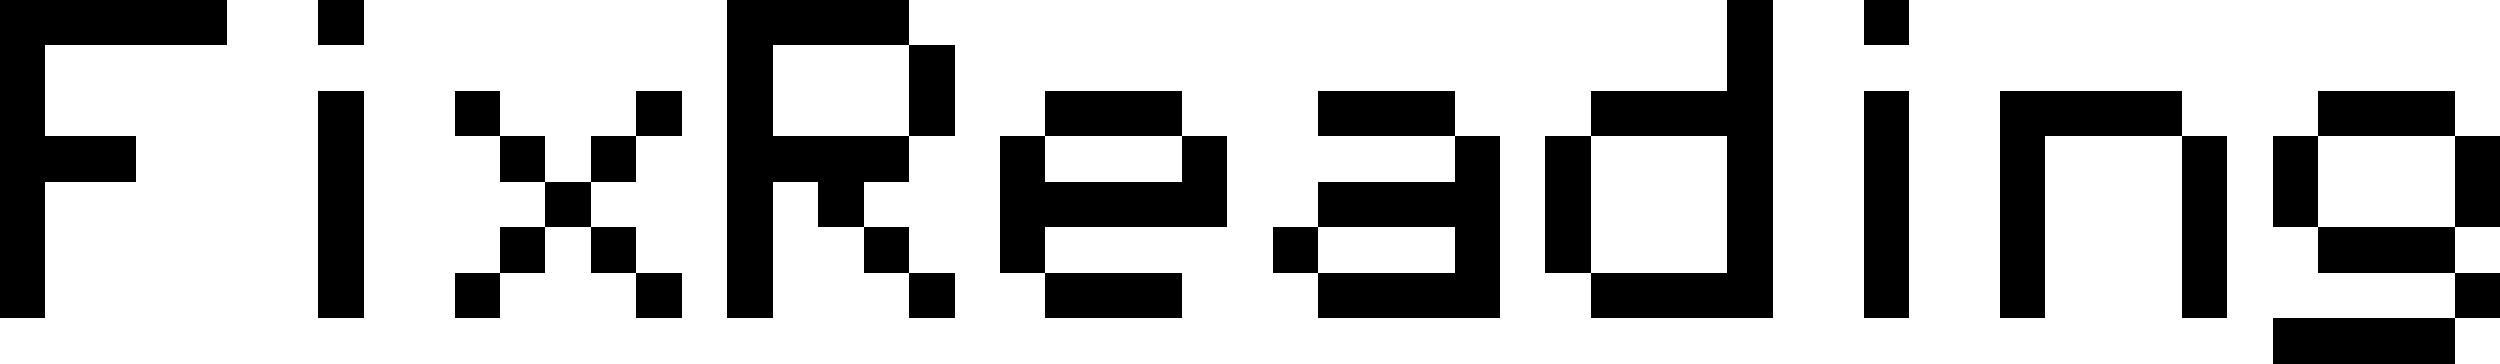
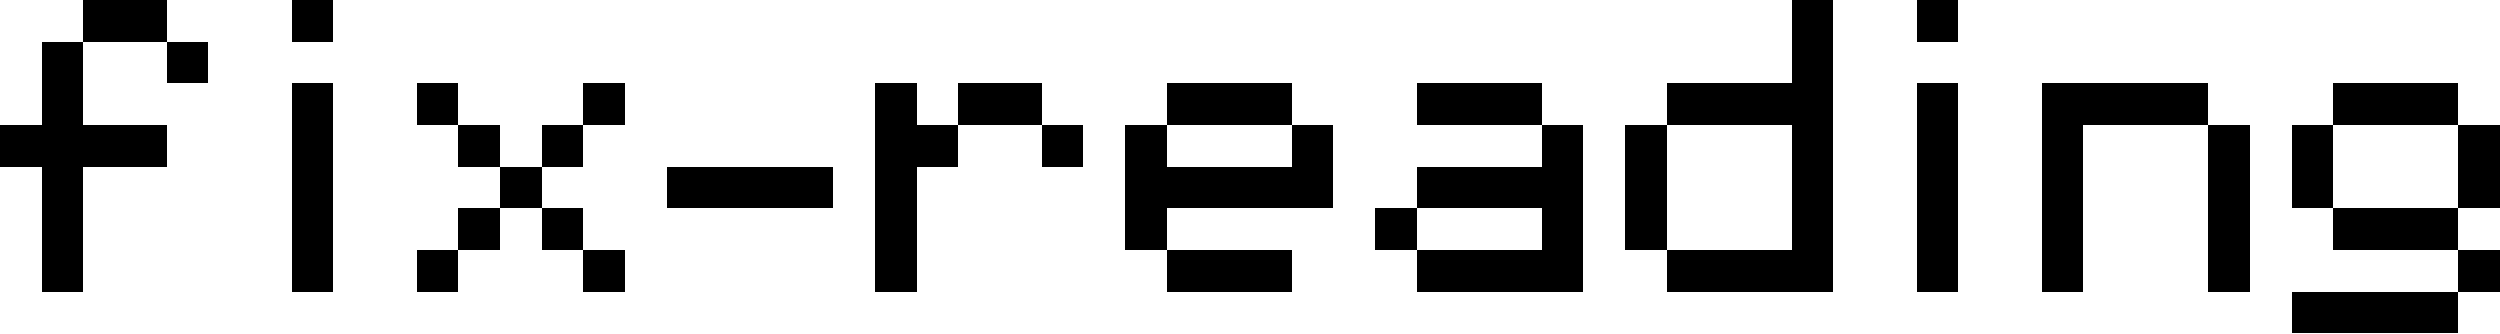
- <svg xmlns="http://www.w3.org/2000/svg" viewBox="0 0 55 8" fill="currentColor" shape-rendering="crispEdges" role="img" aria-label="FixReading">
-   <path d="M0 0h5v1h-5zM7 0h1v1h-1zM16 0h4v1h-4zM38 0h1v1h-1zM41 0h1v1h-1zM0 1h1v1h-1zM16 1h1v1h-1zM20 1h1v1h-1zM38 1h1v1h-1zM0 2h1v1h-1zM7 2h1v1h-1zM10 2h1v1h-1zM14 2h1v1h-1zM16 2h1v1h-1zM20 2h1v1h-1zM23 2h3v1h-3zM29 2h3v1h-3zM35 2h4v1h-4zM41 2h1v1h-1zM44 2h4v1h-4zM51 2h3v1h-3zM0 3h3v1h-3zM7 3h1v1h-1zM11 3h1v1h-1zM13 3h1v1h-1zM16 3h4v1h-4zM22 3h1v1h-1zM26 3h1v1h-1zM32 3h1v1h-1zM34 3h1v1h-1zM38 3h1v1h-1zM41 3h1v1h-1zM44 3h1v1h-1zM48 3h1v1h-1zM50 3h1v1h-1zM54 3h1v1h-1zM0 4h1v1h-1zM7 4h1v1h-1zM12 4h1v1h-1zM16 4h1v1h-1zM18 4h1v1h-1zM22 4h5v1h-5zM29 4h4v1h-4zM34 4h1v1h-1zM38 4h1v1h-1zM41 4h1v1h-1zM44 4h1v1h-1zM48 4h1v1h-1zM50 4h1v1h-1zM54 4h1v1h-1zM0 5h1v1h-1zM7 5h1v1h-1zM11 5h1v1h-1zM13 5h1v1h-1zM16 5h1v1h-1zM19 5h1v1h-1zM22 5h1v1h-1zM28 5h1v1h-1zM32 5h1v1h-1zM34 5h1v1h-1zM38 5h1v1h-1zM41 5h1v1h-1zM44 5h1v1h-1zM48 5h1v1h-1zM51 5h3v1h-3zM0 6h1v1h-1zM7 6h1v1h-1zM10 6h1v1h-1zM14 6h1v1h-1zM16 6h1v1h-1zM20 6h1v1h-1zM23 6h3v1h-3zM29 6h4v1h-4zM35 6h4v1h-4zM41 6h1v1h-1zM44 6h1v1h-1zM48 6h1v1h-1zM54 6h1v1h-1zM50 7h4v1h-4z" />
+ <svg xmlns="http://www.w3.org/2000/svg" viewBox="0 0 60 8" fill="currentColor" shape-rendering="crispEdges" role="img" aria-label="fix-reading">
+   <path d="M2 0h2v1h-2zM7 0h1v1h-1zM43 0h1v1h-1zM46 0h1v1h-1zM1 1h1v1h-1zM4 1h1v1h-1zM43 1h1v1h-1zM1 2h1v1h-1zM7 2h1v1h-1zM10 2h1v1h-1zM14 2h1v1h-1zM21 2h1v1h-1zM23 2h2v1h-2zM28 2h3v1h-3zM34 2h3v1h-3zM40 2h4v1h-4zM46 2h1v1h-1zM49 2h4v1h-4zM56 2h3v1h-3zM0 3h4v1h-4zM7 3h1v1h-1zM11 3h1v1h-1zM13 3h1v1h-1zM21 3h2v1h-2zM25 3h1v1h-1zM27 3h1v1h-1zM31 3h1v1h-1zM37 3h1v1h-1zM39 3h1v1h-1zM43 3h1v1h-1zM46 3h1v1h-1zM49 3h1v1h-1zM53 3h1v1h-1zM55 3h1v1h-1zM59 3h1v1h-1zM1 4h1v1h-1zM7 4h1v1h-1zM12 4h1v1h-1zM16 4h4v1h-4zM21 4h1v1h-1zM27 4h5v1h-5zM34 4h4v1h-4zM39 4h1v1h-1zM43 4h1v1h-1zM46 4h1v1h-1zM49 4h1v1h-1zM53 4h1v1h-1zM55 4h1v1h-1zM59 4h1v1h-1zM1 5h1v1h-1zM7 5h1v1h-1zM11 5h1v1h-1zM13 5h1v1h-1zM21 5h1v1h-1zM27 5h1v1h-1zM33 5h1v1h-1zM37 5h1v1h-1zM39 5h1v1h-1zM43 5h1v1h-1zM46 5h1v1h-1zM49 5h1v1h-1zM53 5h1v1h-1zM56 5h3v1h-3zM1 6h1v1h-1zM7 6h1v1h-1zM10 6h1v1h-1zM14 6h1v1h-1zM21 6h1v1h-1zM28 6h3v1h-3zM34 6h4v1h-4zM40 6h4v1h-4zM46 6h1v1h-1zM49 6h1v1h-1zM53 6h1v1h-1zM59 6h1v1h-1zM55 7h4v1h-4z" />
</svg>
